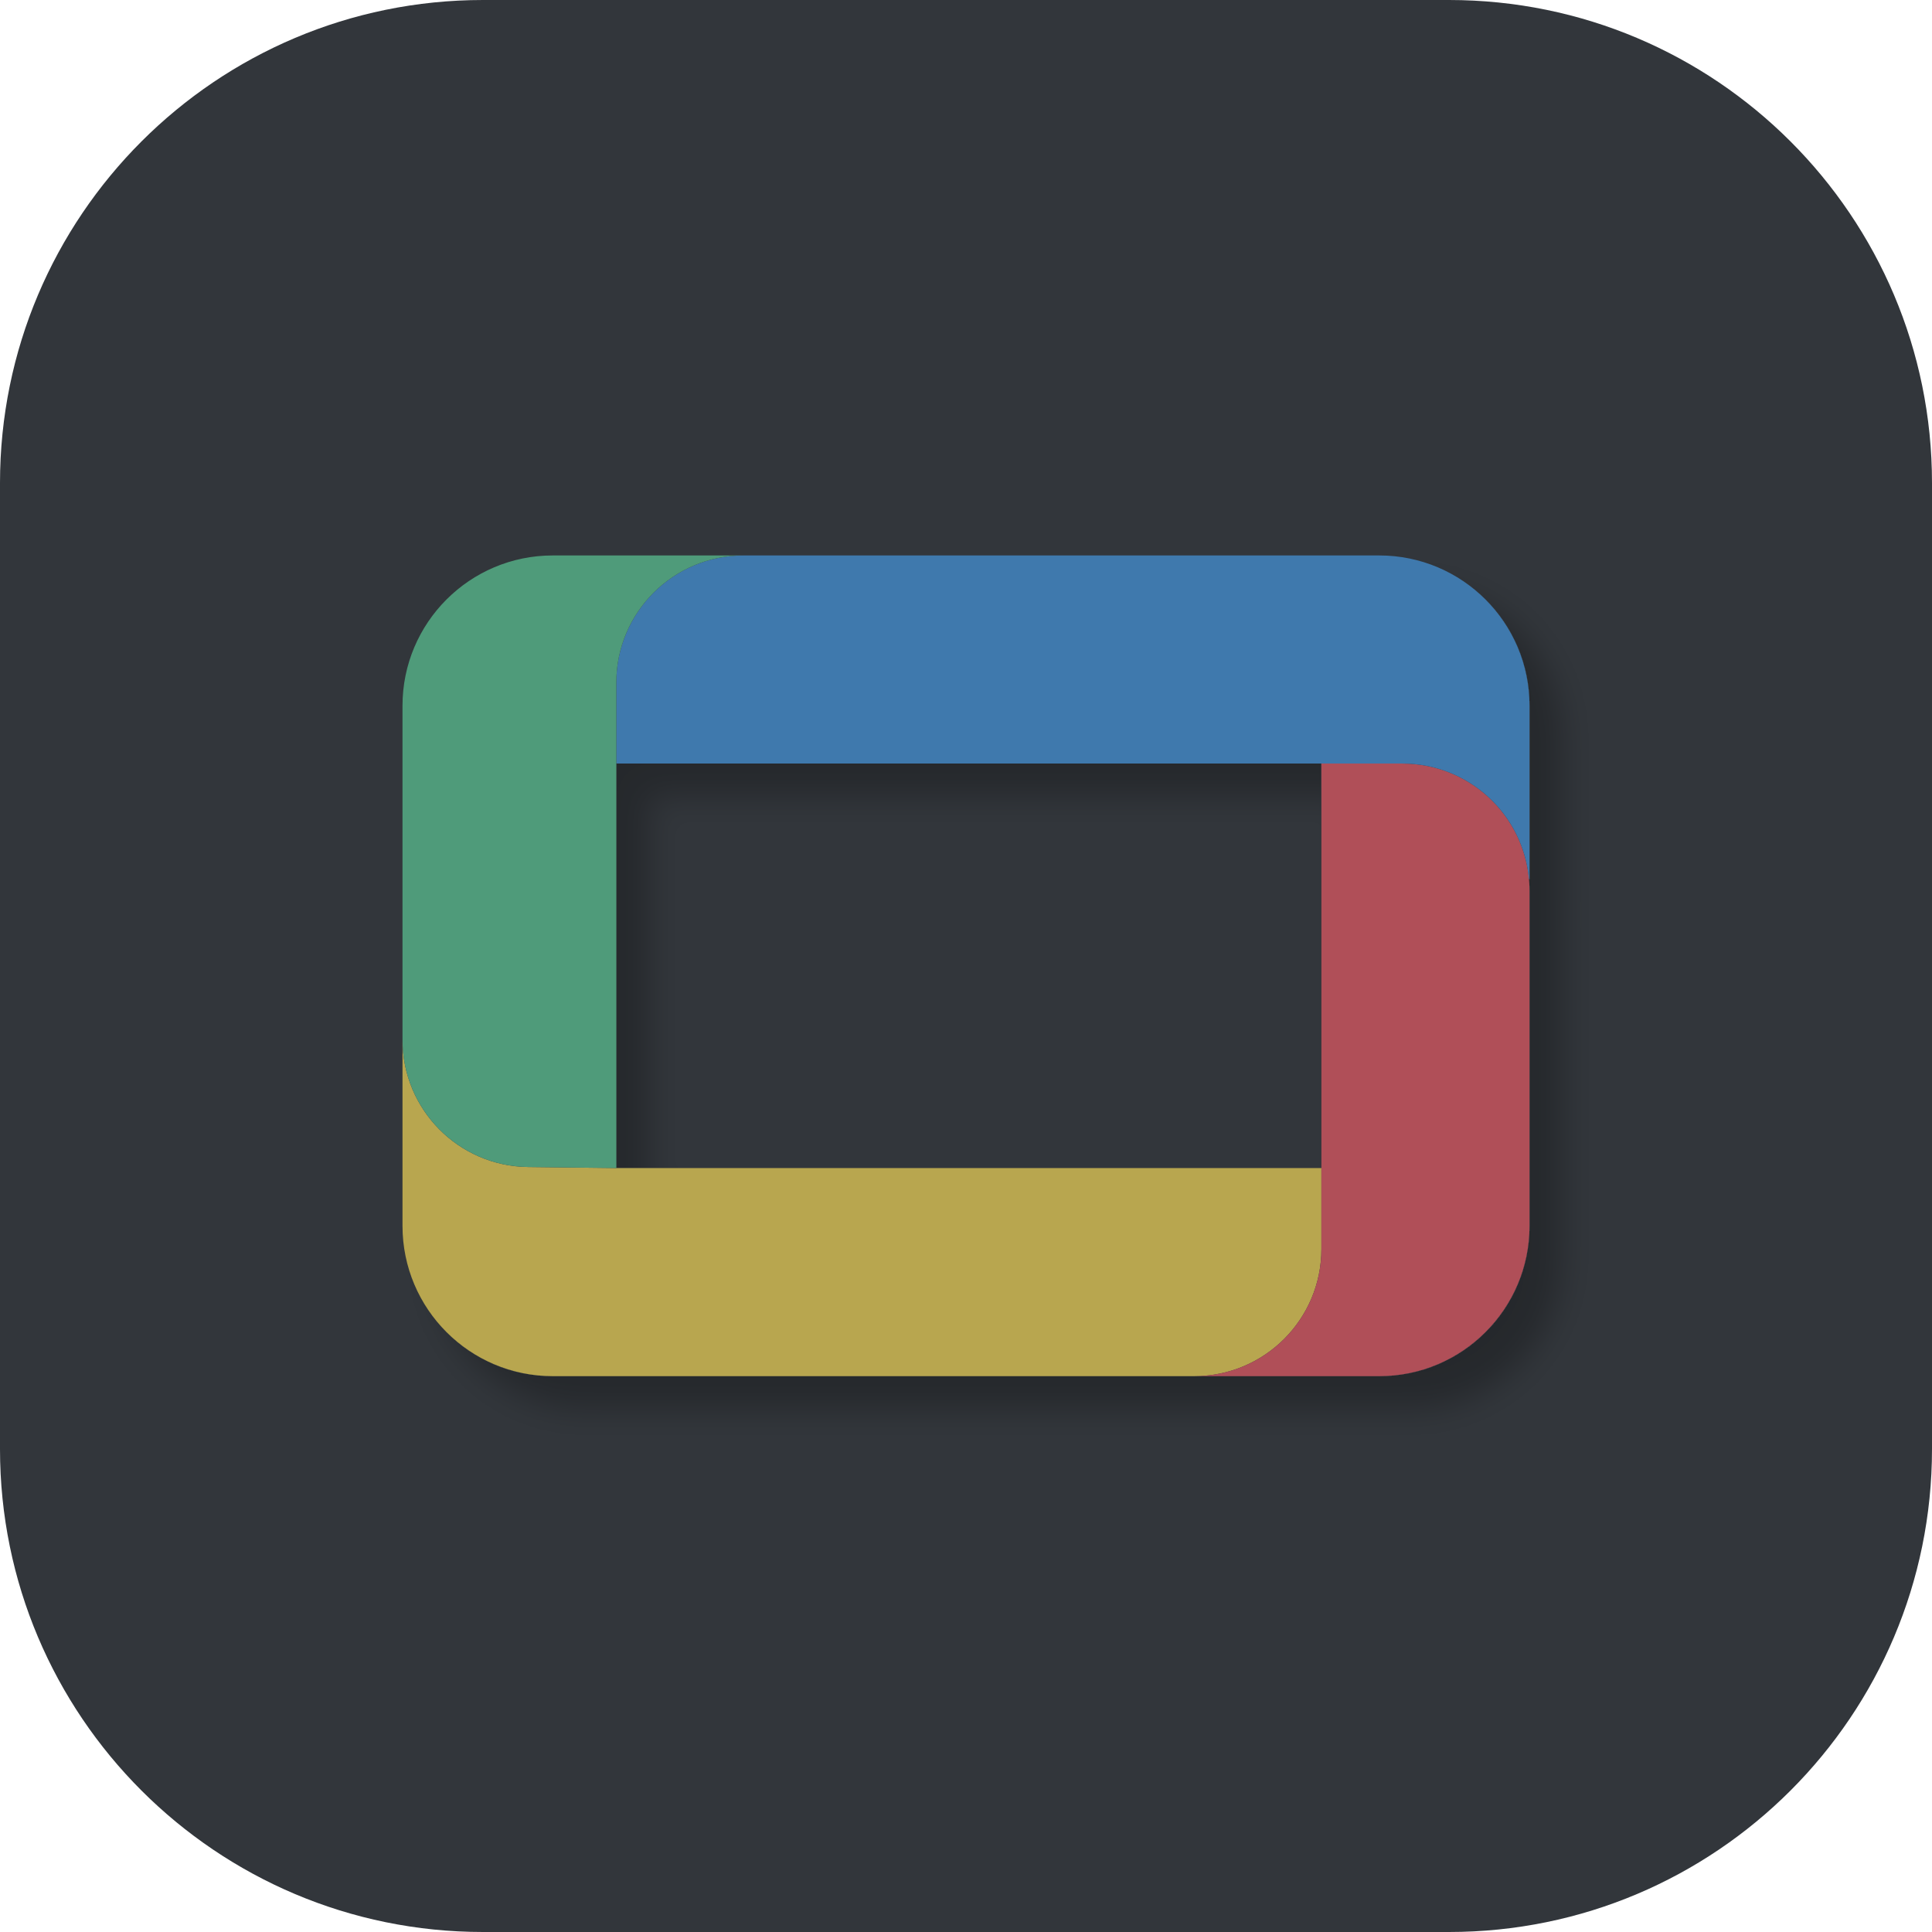
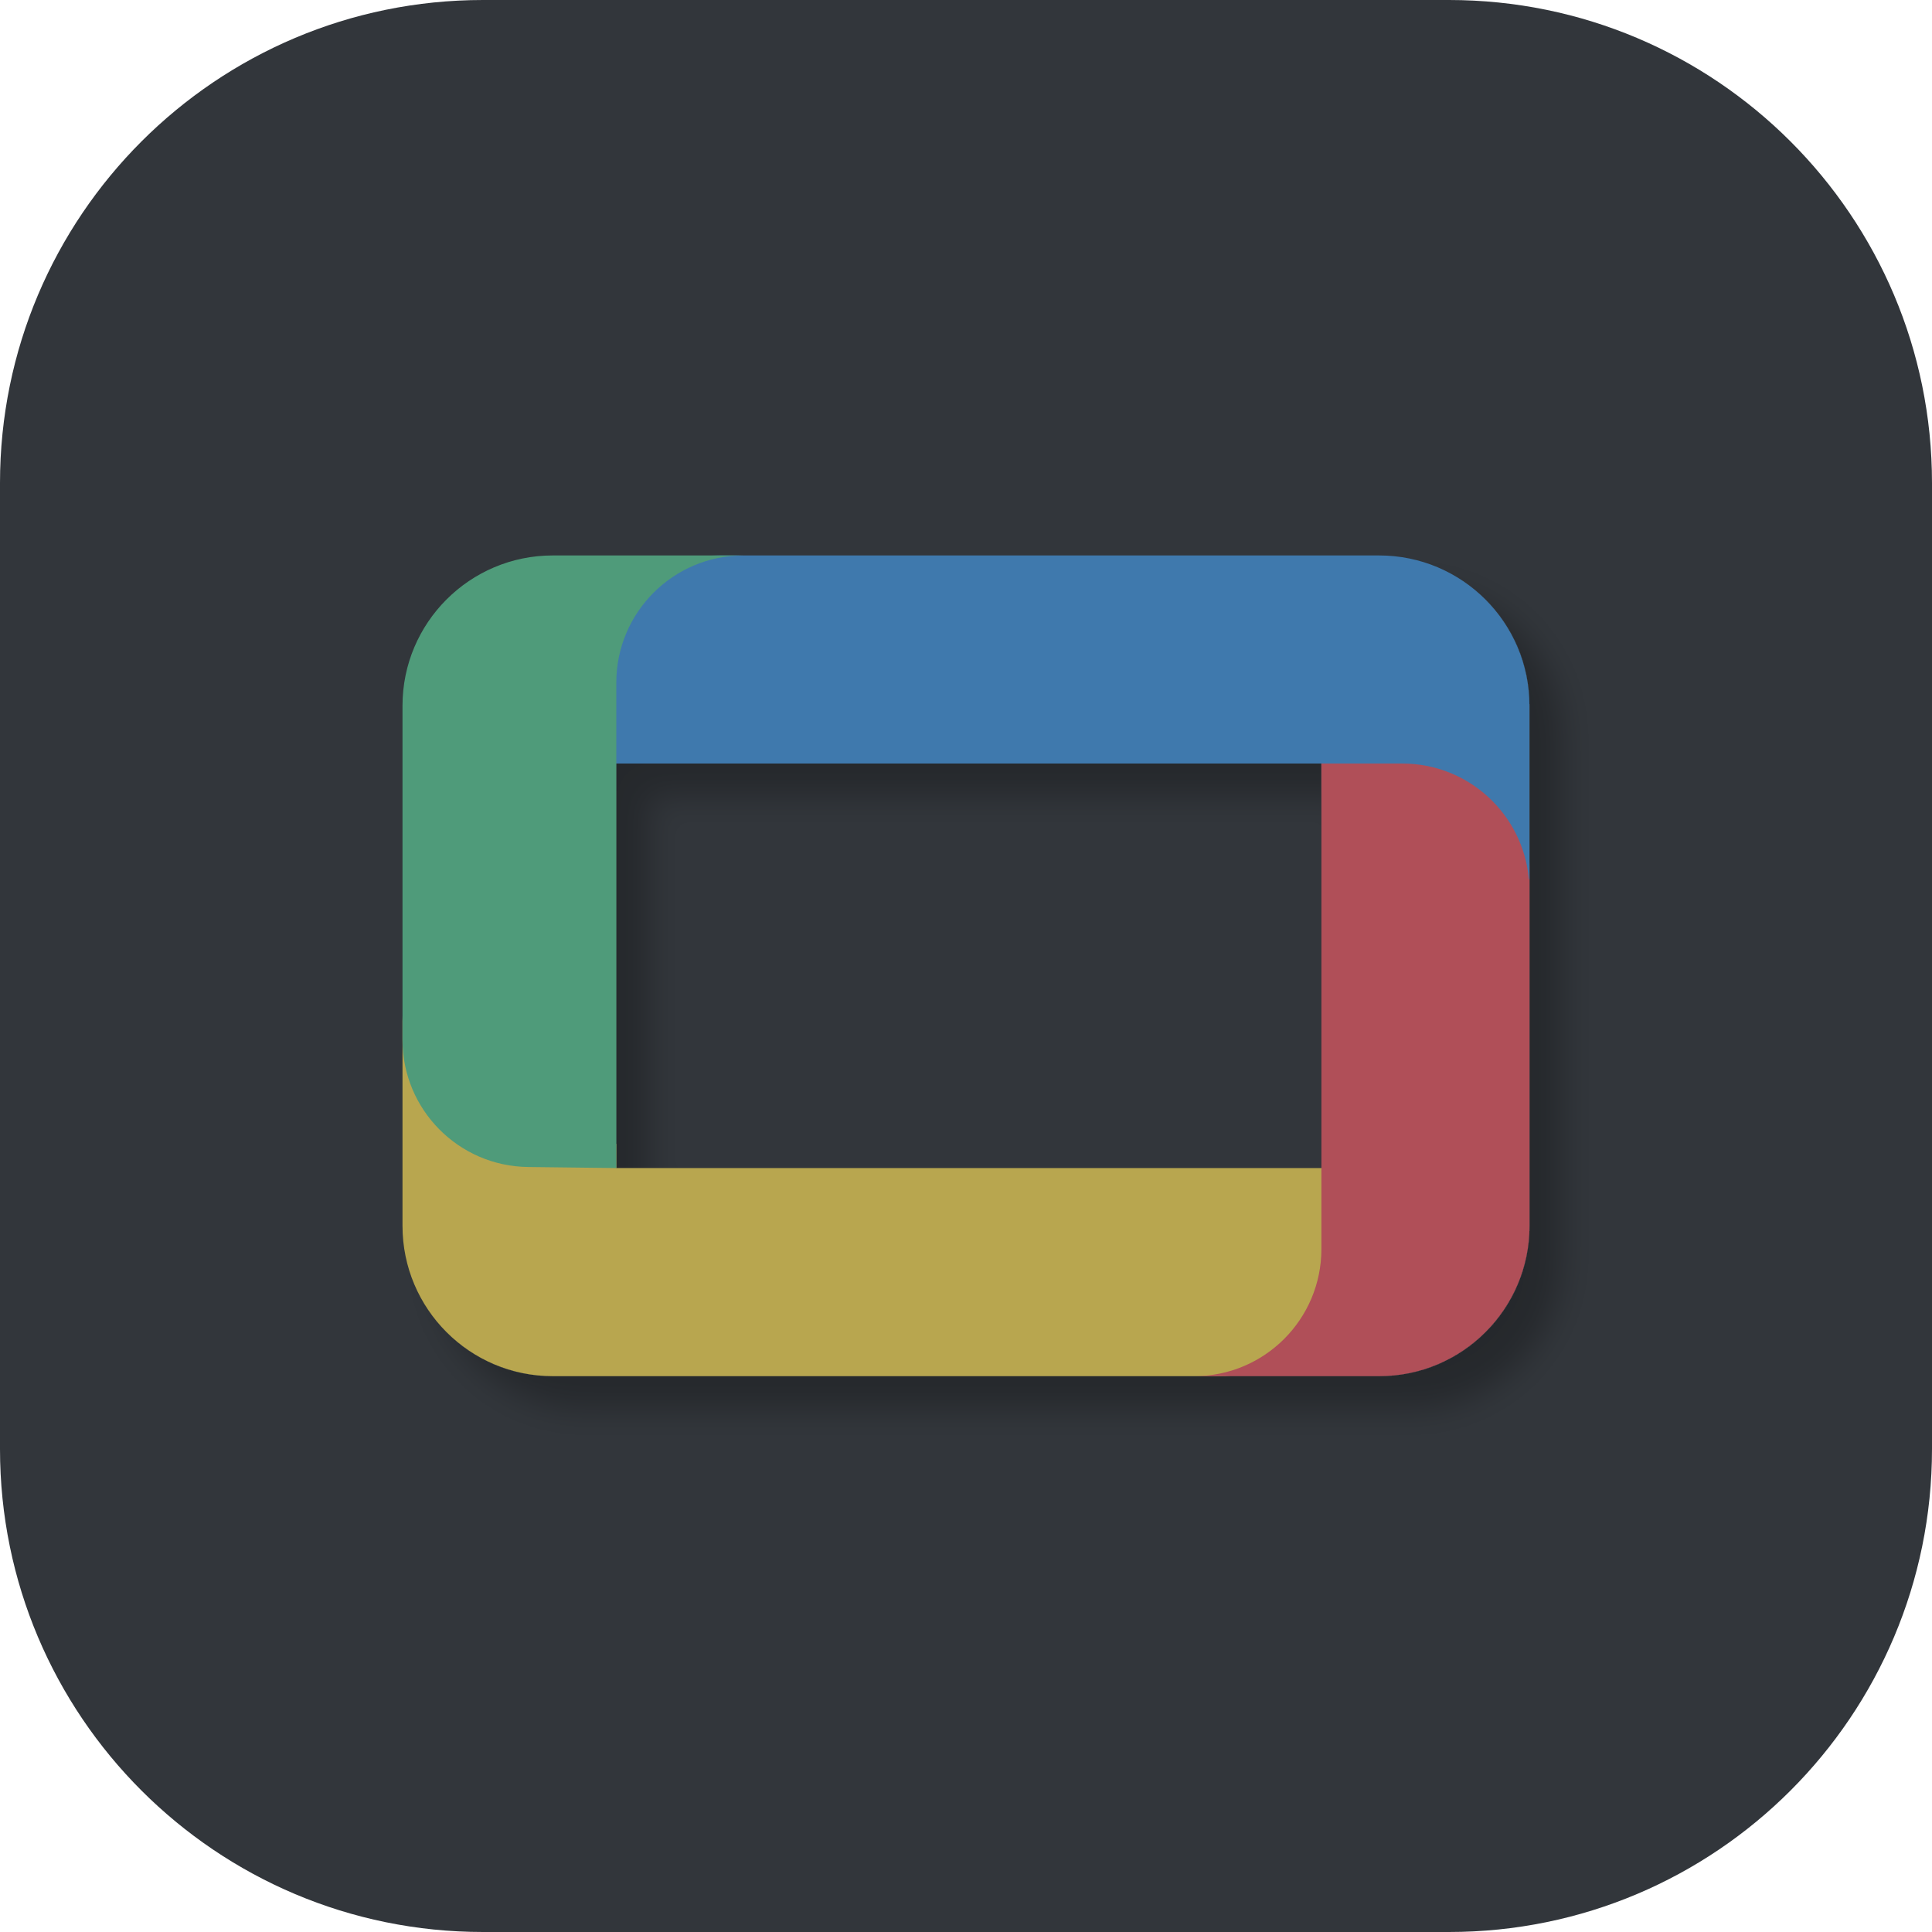
<svg xmlns="http://www.w3.org/2000/svg" width="24" height="24" viewBox="0 0 24 24" fill="none">
  <rect width="24" height="24" rx="6" fill="#32363B" />
-   <g filter="url(#filter0_d_239_417)">
-     <path d="M5 12.918C5 13.783 5.696 14.487 6.561 14.497L7.656 14.51H16.415V15.515C16.415 16.388 15.708 17.095 14.836 17.095H6.867C5.836 17.095 5 16.259 5 15.228V12.918Z" fill="#B8A64F" />
-     <path d="M17.421 9.485C18.293 9.485 19 10.192 19 11.064V15.228C19 16.259 18.164 17.095 17.133 17.095H14.836C15.708 17.095 16.415 16.388 16.415 15.515V9.485H17.421Z" fill="#B04F58" />
-     <path d="M17.133 6.9C18.164 6.9 19 7.736 19 8.767V10.92H18.993C18.921 10.115 18.244 9.485 17.42 9.485H7.656V8.479C7.656 7.607 8.363 6.9 9.236 6.9H17.133Z" fill="#3F79AD" />
-     <path d="M9.236 6.9C8.364 6.9 7.656 7.607 7.656 8.479V14.51L6.561 14.497C5.696 14.487 5 13.783 5 12.918V8.767C5 7.736 5.836 6.9 6.867 6.9H9.236Z" fill="#4F9B7A" />
+   <g filter="url(#filter0_d_291_3337)">
+     <path d="M5 12.618C5 13.483 5.696 14.187 6.561 14.197L7.656 14.21V14.51H16.715V15.515C16.715 16.388 16.008 17.095 15.136 17.095H6.867C5.836 17.095 5 16.259 5 15.228V12.618Z" fill="#B8A64F" />
+     <path d="M17.421 9.185C18.293 9.185 19 9.892 19 10.764V15.228C19 16.259 18.164 17.095 17.133 17.095H14.836C15.708 17.095 16.415 16.388 16.415 15.515V9.185H17.421Z" fill="#B04F58" />
+     <path d="M17.132 6.9C18.163 6.9 18.999 7.736 18.999 8.767V10.921H18.992C18.92 10.116 18.244 9.485 17.42 9.485H7.355V8.48C7.355 7.607 8.063 6.9 8.935 6.9H17.132Z" fill="#3F79AD" />
+     <path d="M9.236 6.9C8.364 6.9 7.656 7.607 7.656 8.48V14.51L6.561 14.497C5.696 14.487 5 13.783 5 12.918V8.767C5 7.736 5.836 6.9 6.867 6.9H9.236Z" fill="#4F9B7A" />
  </g>
  <defs>
-     <filter id="filter0_d_239_417" x="5" y="6.9" width="14.8" height="10.995" filterUnits="userSpaceOnUse" color-interpolation-filters="sRGB">
+     <filter id="filter0_d_291_3337" x="5" y="6.9" width="14.8" height="10.995" filterUnits="userSpaceOnUse" color-interpolation-filters="sRGB">
      <feFlood flood-opacity="0" result="BackgroundImageFix" />
      <feColorMatrix in="SourceAlpha" type="matrix" values="0 0 0 0 0 0 0 0 0 0 0 0 0 0 0 0 0 0 127 0" result="hardAlpha" />
      <feOffset dx="0.4" dy="0.4" />
      <feGaussianBlur stdDeviation="0.2" />
      <feComposite in2="hardAlpha" operator="out" />
      <feColorMatrix type="matrix" values="0 0 0 0 0 0 0 0 0 0 0 0 0 0 0 0 0 0 0.25 0" />
-       <feBlend mode="normal" in2="BackgroundImageFix" result="effect1_dropShadow_239_417" />
-       <feBlend mode="normal" in="SourceGraphic" in2="effect1_dropShadow_239_417" result="shape" />
+       <feBlend mode="normal" in2="BackgroundImageFix" result="effect1_dropShadow_291_3337" />
+       <feBlend mode="normal" in="SourceGraphic" in2="effect1_dropShadow_291_3337" result="shape" />
    </filter>
  </defs>
</svg>
